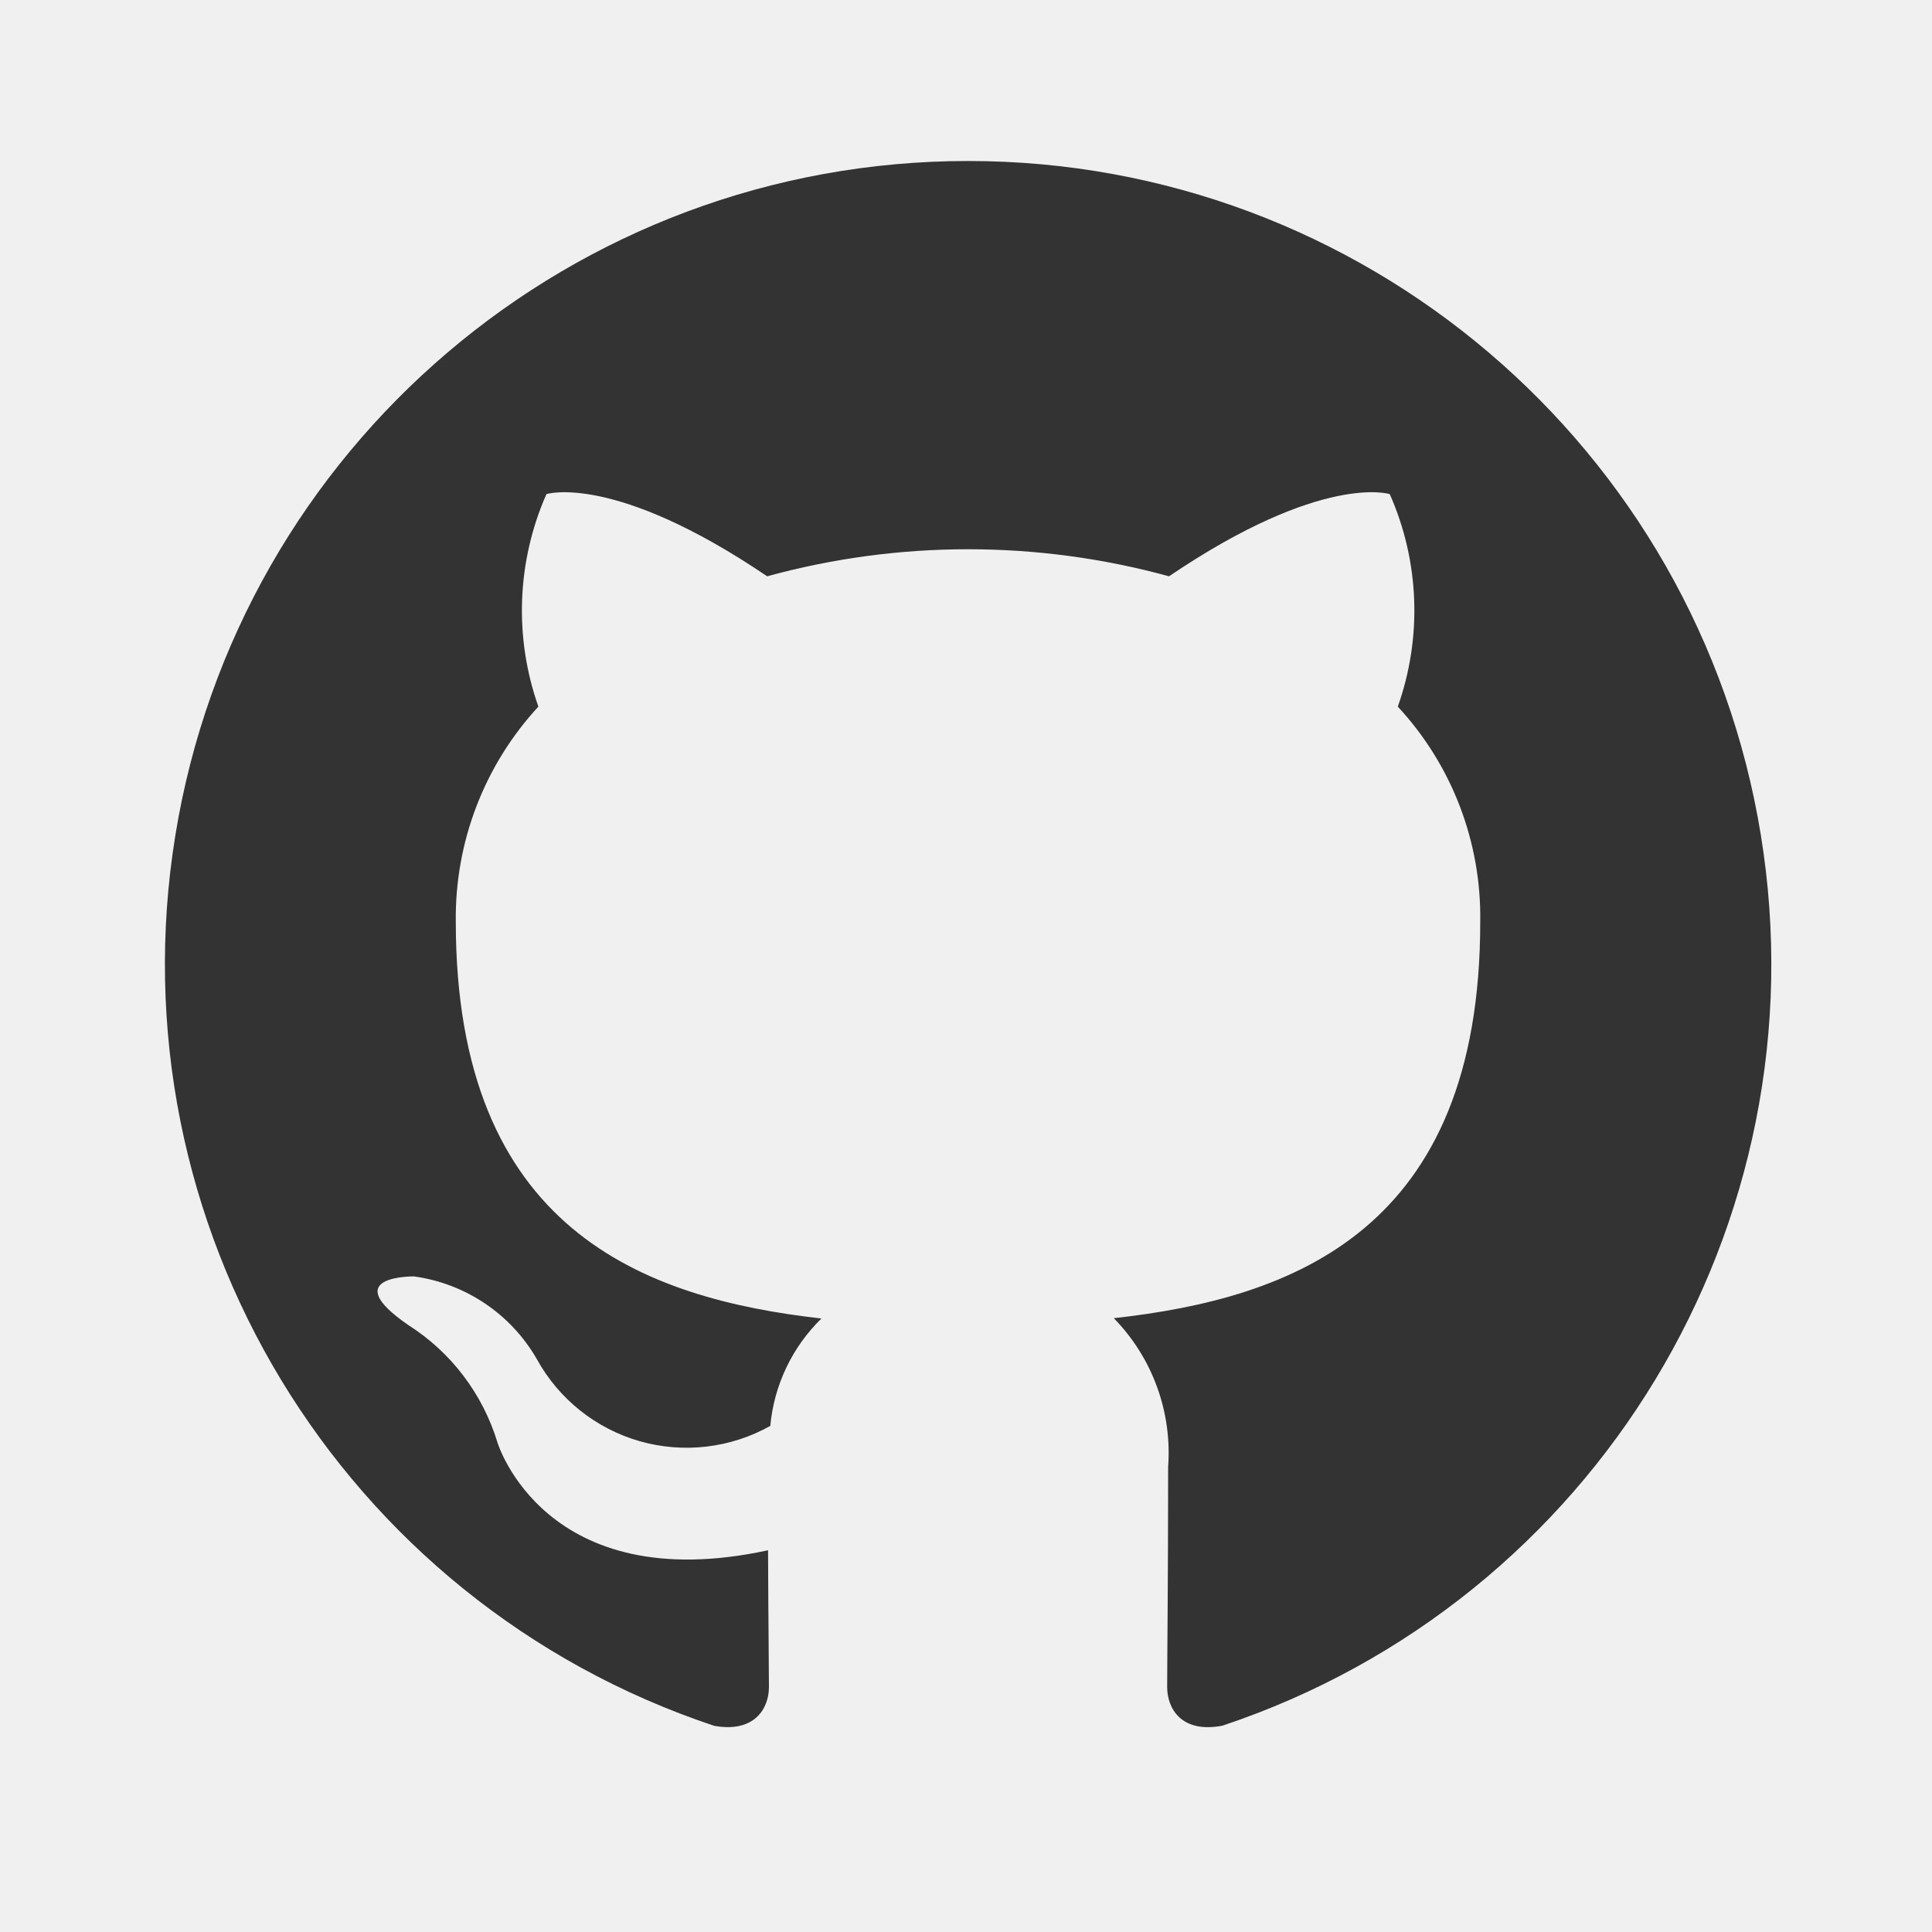
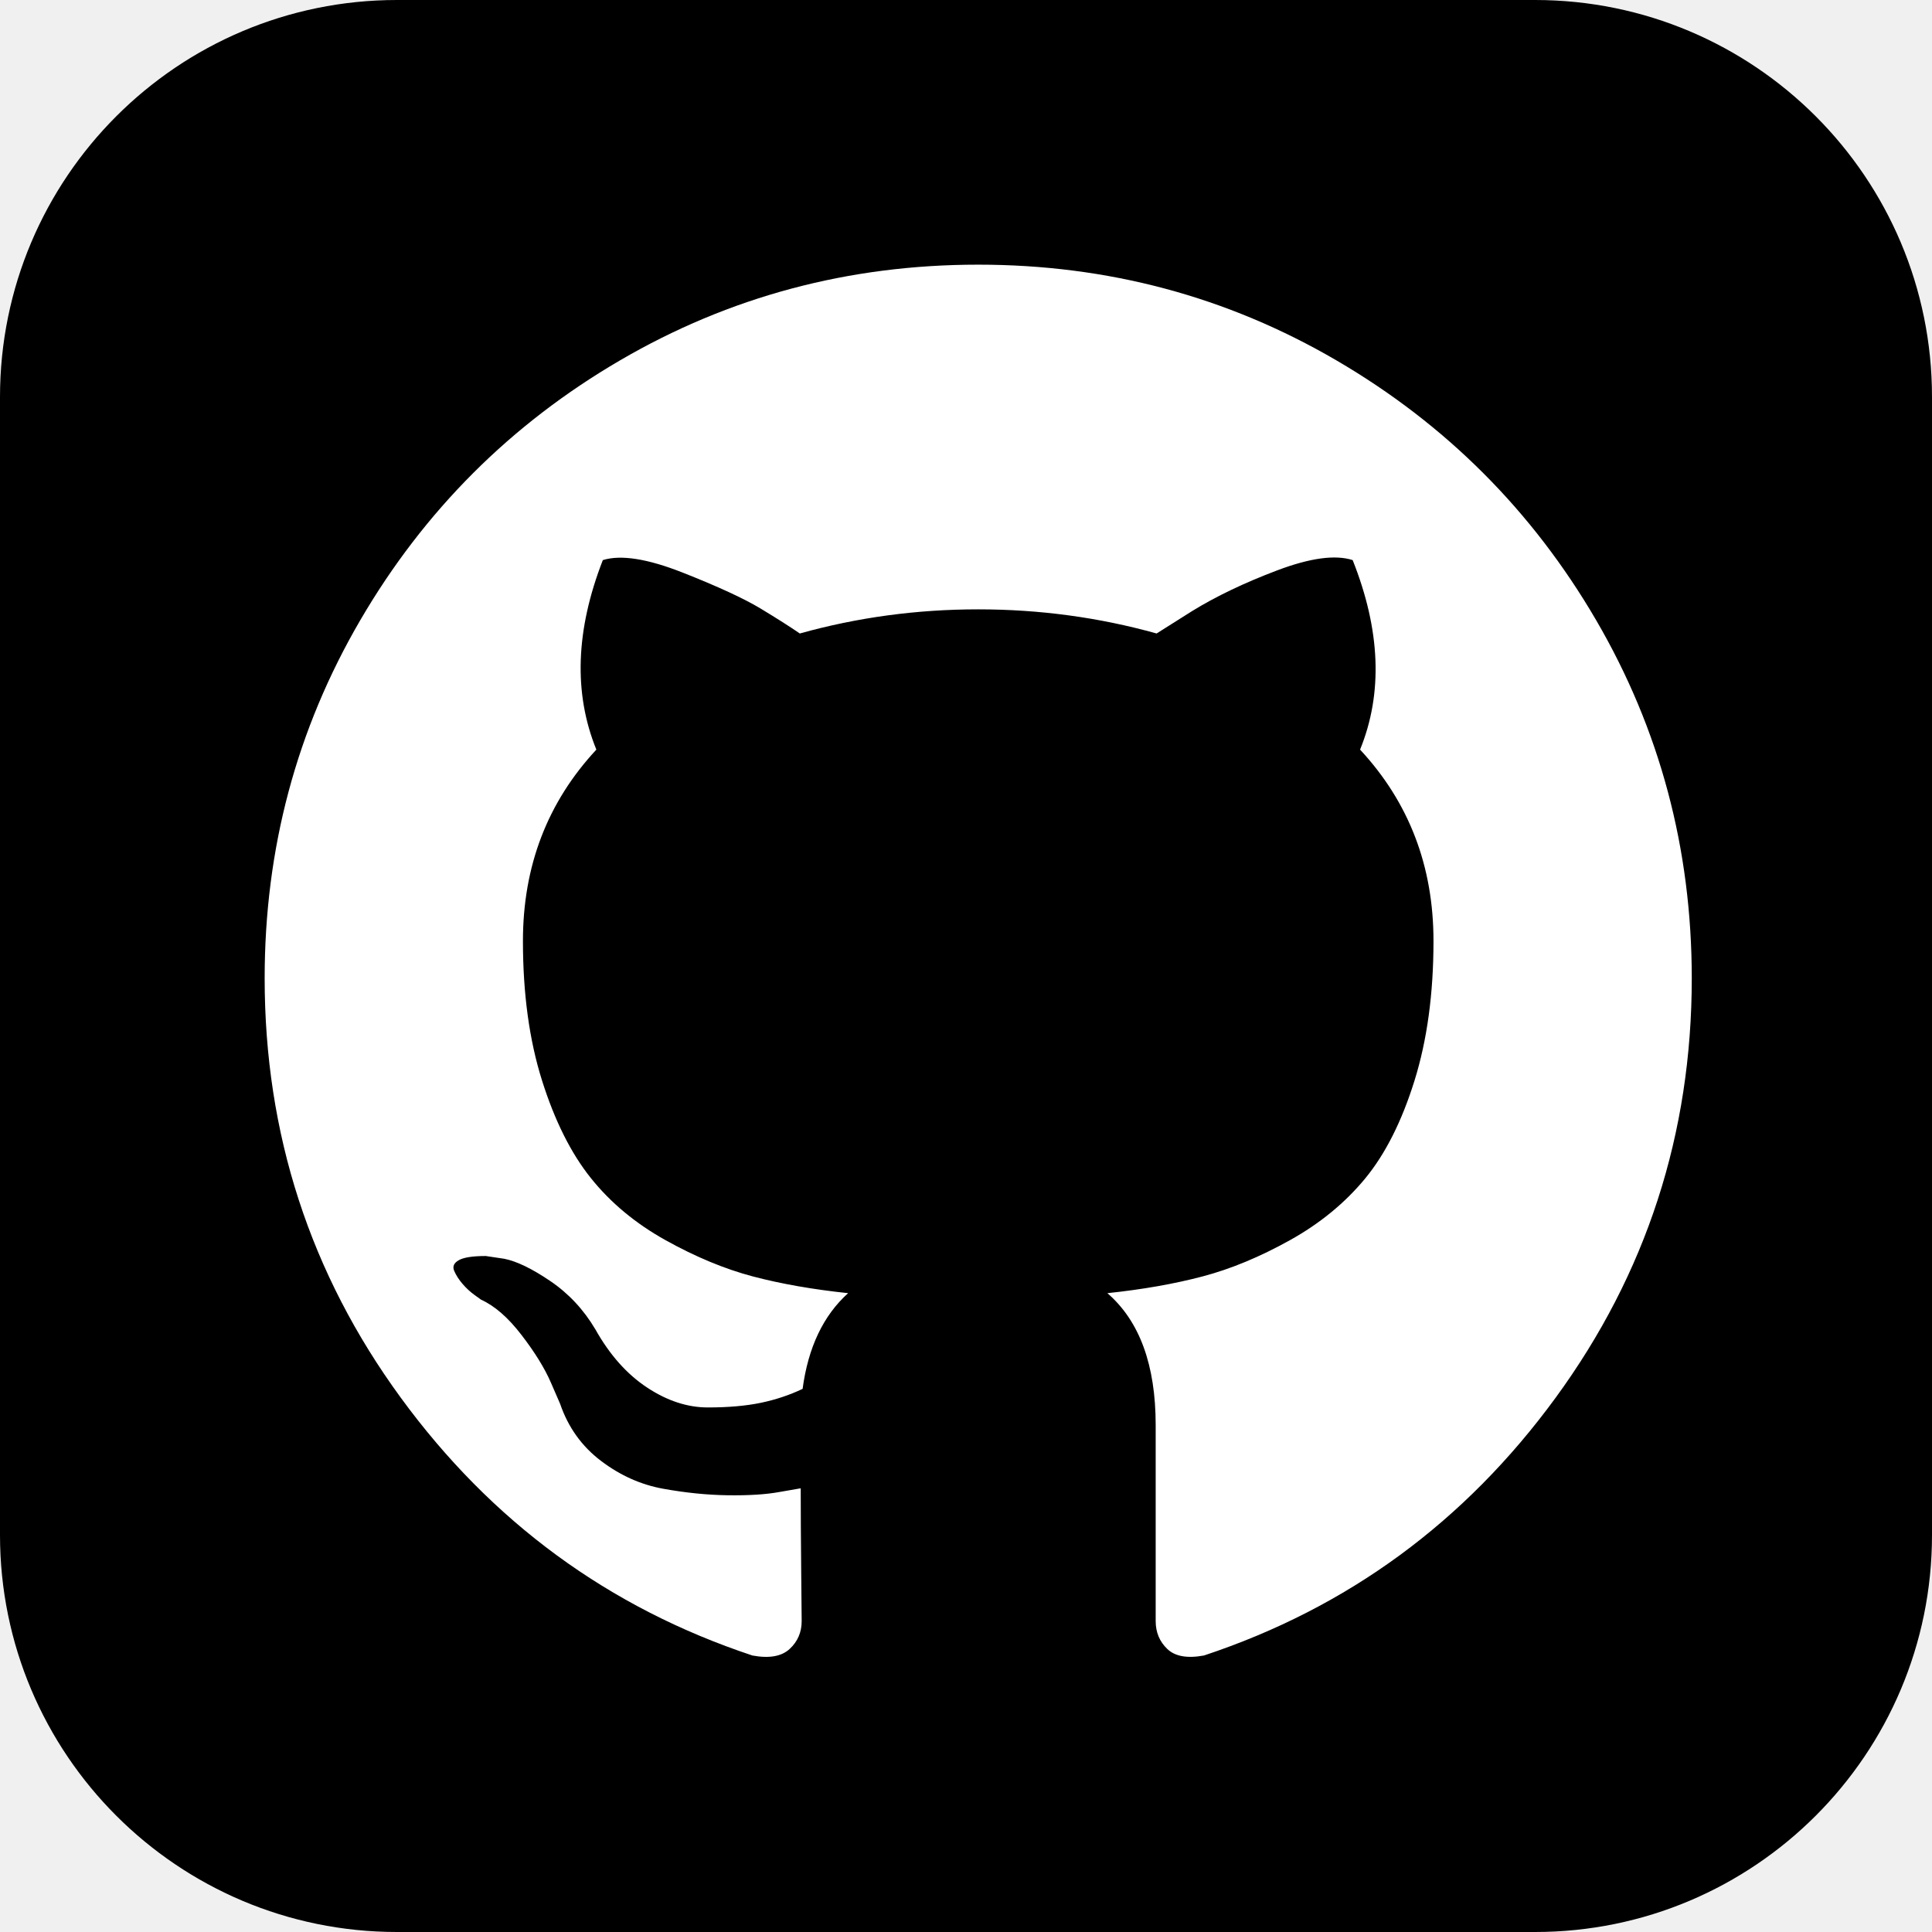
- <svg xmlns="http://www.w3.org/2000/svg" width="24" height="24" viewBox="0 0 24 24" fill="none">
-   <path d="M12.026 2C7.133 1.999 2.962 5.548 2.178 10.378C1.395 15.208 4.231 19.893 8.873 21.439C9.373 21.529 9.552 21.222 9.552 20.958C9.552 20.721 9.544 20.093 9.541 19.258C6.766 19.858 6.18 17.92 6.18 17.92C5.997 17.317 5.605 16.799 5.073 16.461C4.173 15.842 5.142 15.856 5.142 15.856C5.783 15.944 6.347 16.323 6.669 16.884C6.942 17.38 7.402 17.747 7.946 17.903C8.491 18.058 9.075 17.99 9.569 17.713C9.615 17.207 9.841 16.734 10.204 16.379C7.99 16.128 5.662 15.272 5.662 11.449C5.65 10.46 6.017 9.504 6.688 8.778C6.384 7.917 6.42 6.973 6.788 6.138C6.788 6.138 7.625 5.869 9.53 7.159C11.164 6.711 12.888 6.711 14.522 7.159C16.428 5.868 17.264 6.138 17.264 6.138C17.634 6.973 17.669 7.918 17.364 8.778C18.038 9.504 18.404 10.463 18.388 11.453C18.388 15.286 16.058 16.128 13.836 16.375C14.315 16.865 14.561 17.537 14.511 18.221C14.511 19.555 14.499 20.631 14.499 20.958C14.499 21.225 14.677 21.535 15.186 21.437C19.826 19.888 22.659 15.203 21.874 10.374C21.089 5.546 16.918 1.999 12.026 2Z" fill="#333333" />
+ <svg xmlns="http://www.w3.org/2000/svg" width="800px" height="800px" viewBox="0 0 73 73" version="1.1" fill="#000000">
+   <g id="SVGRepo_bgCarrier" stroke-width="0" />
+   <g id="SVGRepo_tracerCarrier" stroke-linecap="round" stroke-linejoin="round" />
+   <g id="SVGRepo_iconCarrier">
+     <defs> </defs>
+     <g id="team-collaboration/version-control/github" stroke="none" stroke-width="1" fill="none" fill-rule="evenodd">
+       <g id="container" transform="translate(2, 2)" fill-rule="nonzero">
+         <rect id="mask" stroke="#000000" stroke-width="2" fill="#000000" x="-1" y="-1" width="71" height="71" rx="14"> </rect>
+         <path d="M58.307,21.428 C55.896,17.297 52.625,14.027 48.495,11.616 C44.364,9.205 39.854,8 34.961,8 C30.07,8 25.559,9.205 21.428,11.616 C17.297,14.027 14.027,17.297 11.616,21.428 C9.205,25.559 8,30.07 8,34.961 C8,40.836 9.714,46.119 13.143,50.811 C16.572,55.504 21.001,58.751 26.43,60.553 C27.062,60.67 27.53,60.588 27.835,60.307 C28.139,60.027 28.291,59.675 28.291,59.255 C28.291,59.184 28.285,58.553 28.273,57.359 C28.261,56.165 28.255,55.124 28.255,54.235 L27.448,54.375 C26.933,54.469 26.284,54.509 25.499,54.498 C24.716,54.487 23.902,54.404 23.06,54.252 C22.217,54.1 21.433,53.749 20.708,53.199 C19.982,52.649 19.467,51.929 19.163,51.041 L18.812,50.233 C18.578,49.695 18.21,49.098 17.706,48.443 C17.203,47.787 16.694,47.343 16.179,47.109 L15.934,46.933 C15.77,46.816 15.618,46.675 15.477,46.511 C15.337,46.348 15.232,46.184 15.162,46.02 C15.091,45.856 15.149,45.721 15.337,45.615 C15.525,45.51 15.863,45.458 16.355,45.458 L17.057,45.563 C17.525,45.657 18.104,45.937 18.795,46.406 C19.485,46.874 20.053,47.482 20.497,48.231 C21.036,49.191 21.685,49.922 22.446,50.425 C23.206,50.928 23.973,51.18 24.745,51.18 C25.517,51.18 26.184,51.121 26.746,51.005 C27.307,50.888 27.834,50.712 28.326,50.478 C28.536,48.909 29.11,47.704 30.046,46.862 C28.712,46.721 27.512,46.51 26.447,46.23 C25.383,45.948 24.283,45.492 23.148,44.86 C22.012,44.228 21.07,43.444 20.321,42.508 C19.573,41.572 18.958,40.343 18.479,38.822 C17.999,37.3 17.759,35.545 17.759,33.556 C17.759,30.724 18.684,28.313 20.533,26.324 C19.667,24.194 19.748,21.807 20.778,19.163 C21.457,18.952 22.464,19.11 23.797,19.636 C25.131,20.163 26.108,20.614 26.729,20.988 C27.349,21.362 27.846,21.679 28.221,21.936 C30.398,21.328 32.644,21.024 34.961,21.024 C37.278,21.024 39.525,21.328 41.702,21.936 L43.036,21.094 C43.948,20.532 45.026,20.017 46.265,19.549 C47.506,19.081 48.454,18.952 49.11,19.163 C50.163,21.808 50.257,24.195 49.39,26.324 C51.239,28.314 52.164,30.725 52.164,33.556 C52.164,35.546 51.923,37.306 51.444,38.839 C50.965,40.373 50.345,41.601 49.585,42.526 C48.823,43.45 47.875,44.229 46.74,44.86 C45.605,45.492 44.505,45.948 43.44,46.229 C42.375,46.51 41.176,46.722 39.842,46.862 C41.059,47.915 41.667,49.577 41.667,51.847 L41.667,59.254 C41.667,59.674 41.813,60.026 42.106,60.306 C42.399,60.587 42.861,60.669 43.493,60.552 C48.923,58.75 53.352,55.503 56.781,50.81 C60.209,46.118 61.923,40.835 61.923,34.96 C61.922,30.07 60.716,25.559 58.307,21.428 Z" id="Shape" fill="#FFFFFF"> </path>
+       </g>
+     </g>
+   </g>
</svg>
